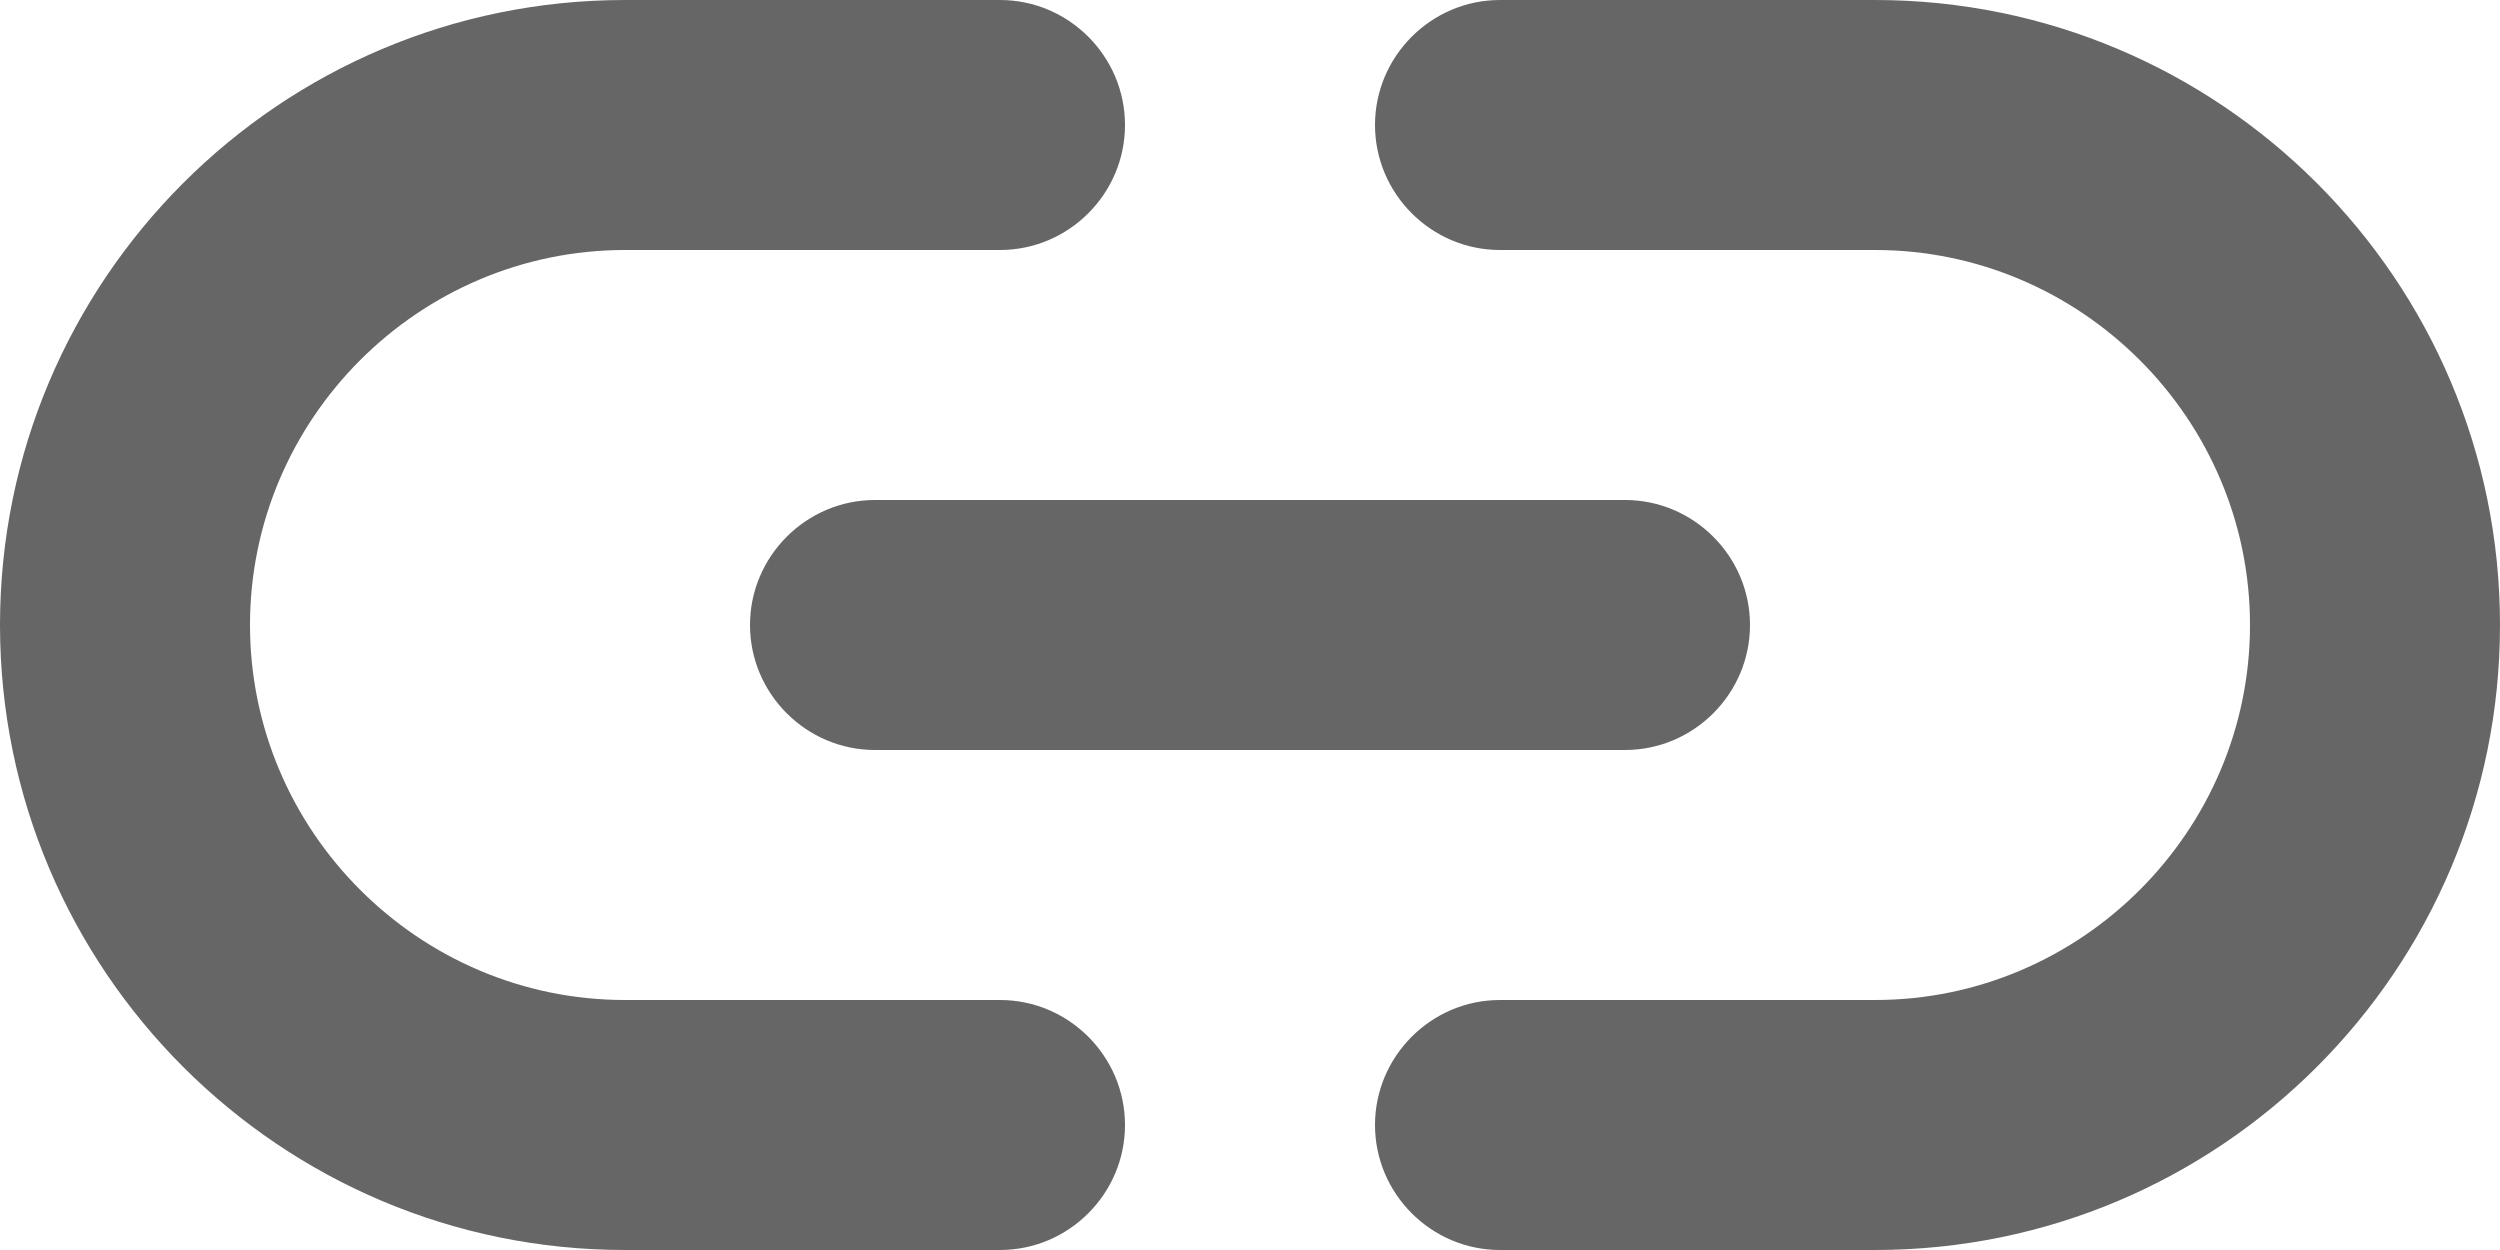
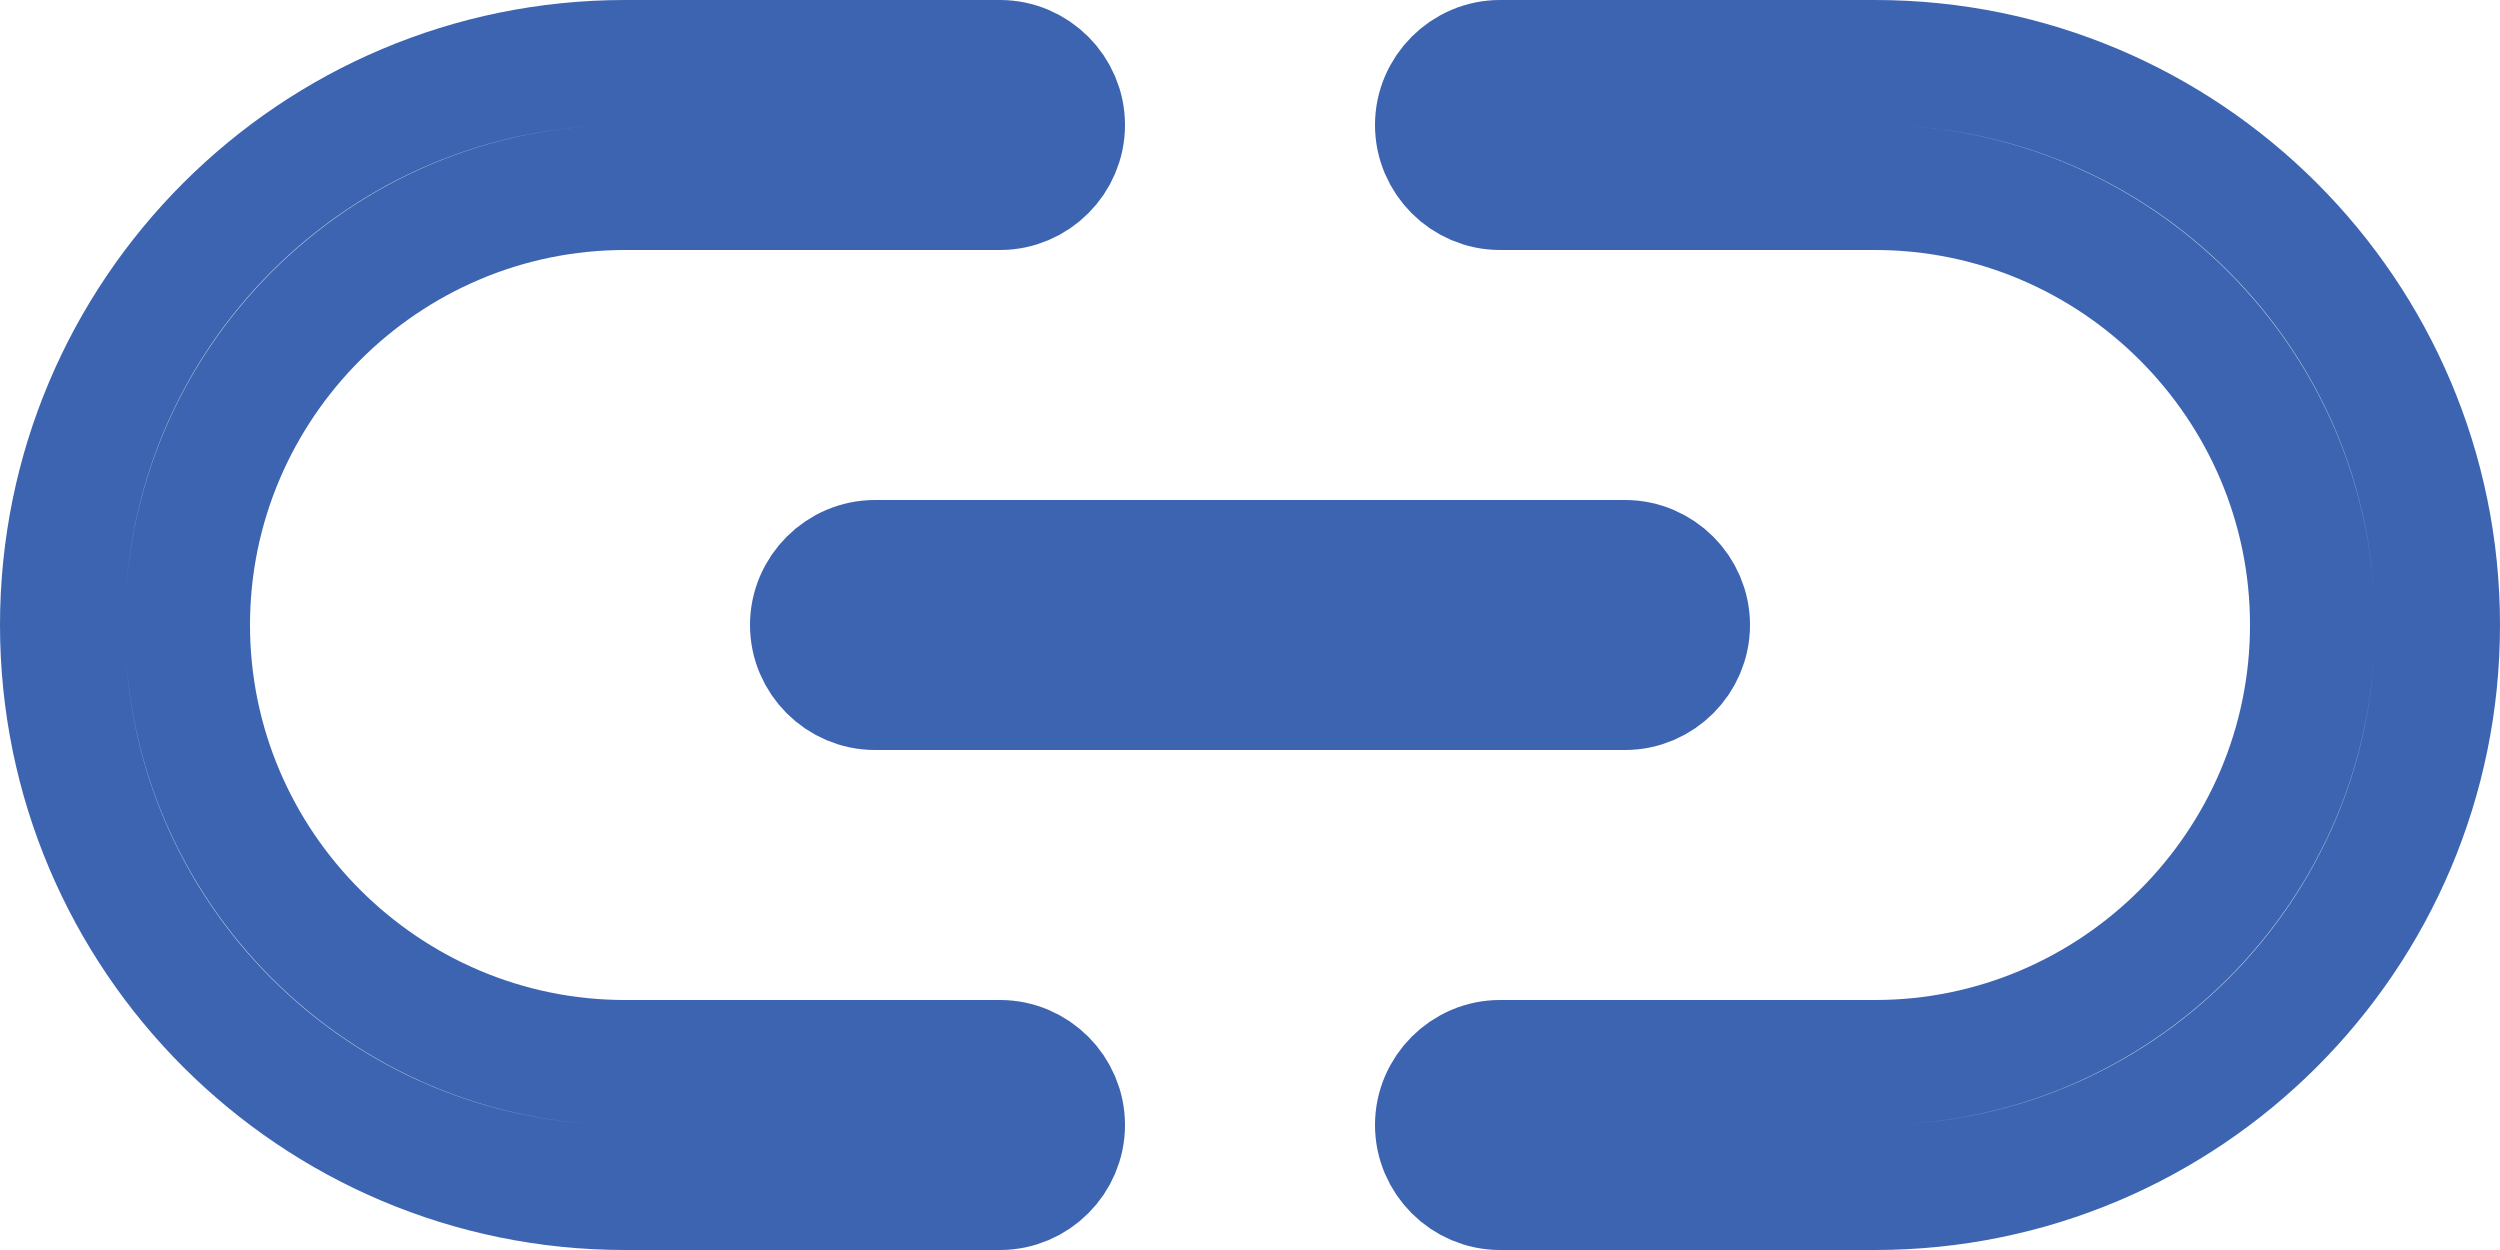
<svg xmlns="http://www.w3.org/2000/svg" width="20" height="10" viewBox="0 0 20 10" fill="none">
-   <path d="M15 0H12C11.45 0 11 0.45 11 1C11 1.55 11.45 2 12 2H15C16.65 2 18 3.35 18 5C18 6.65 16.65 8 15 8H12C11.45 8 11 8.45 11 9C11 9.55 11.45 10 12 10H15C17.76 10 20 7.76 20 5C20 2.24 17.76 0 15 0ZM6 5C6 5.55 6.45 6 7 6H13C13.55 6 14 5.55 14 5C14 4.45 13.55 4 13 4H7C6.45 4 6 4.45 6 5ZM8 8H5C3.35 8 2 6.65 2 5C2 3.35 3.35 2 5 2H8C8.55 2 9 1.55 9 1C9 0.45 8.55 0 8 0H5C2.24 0 0 2.24 0 5C0 7.76 2.24 10 5 10H8C8.55 10 9 9.55 9 9C9 8.45 8.55 8 8 8Z" fill="#666666" />
+   <path d="M12 0.5H15C17.484 0.5 19.5 2.516 19.5 5C19.5 7.484 17.484 9.5 15 9.5H12C11.726 9.5 11.5 9.274 11.5 9C11.5 8.726 11.726 8.5 12 8.5H15C16.926 8.5 18.5 6.926 18.5 5C18.5 3.074 16.926 1.5 15 1.5H12C11.726 1.5 11.5 1.274 11.5 1C11.5 0.726 11.726 0.5 12 0.5ZM7 5.5C6.726 5.5 6.5 5.274 6.5 5C6.5 4.726 6.726 4.5 7 4.5H13C13.274 4.5 13.5 4.726 13.5 5C13.5 5.274 13.274 5.5 13 5.5H7ZM5 8.5H8C8.274 8.5 8.5 8.726 8.5 9C8.5 9.274 8.274 9.5 8 9.5H5C2.516 9.5 0.5 7.484 0.5 5C0.5 2.516 2.516 0.5 5 0.5H8C8.274 0.5 8.5 0.726 8.5 1C8.5 1.274 8.274 1.5 8 1.5H5C3.074 1.5 1.5 3.074 1.5 5C1.5 6.926 3.074 8.5 5 8.5Z" stroke="#3C64B1" />
</svg>
